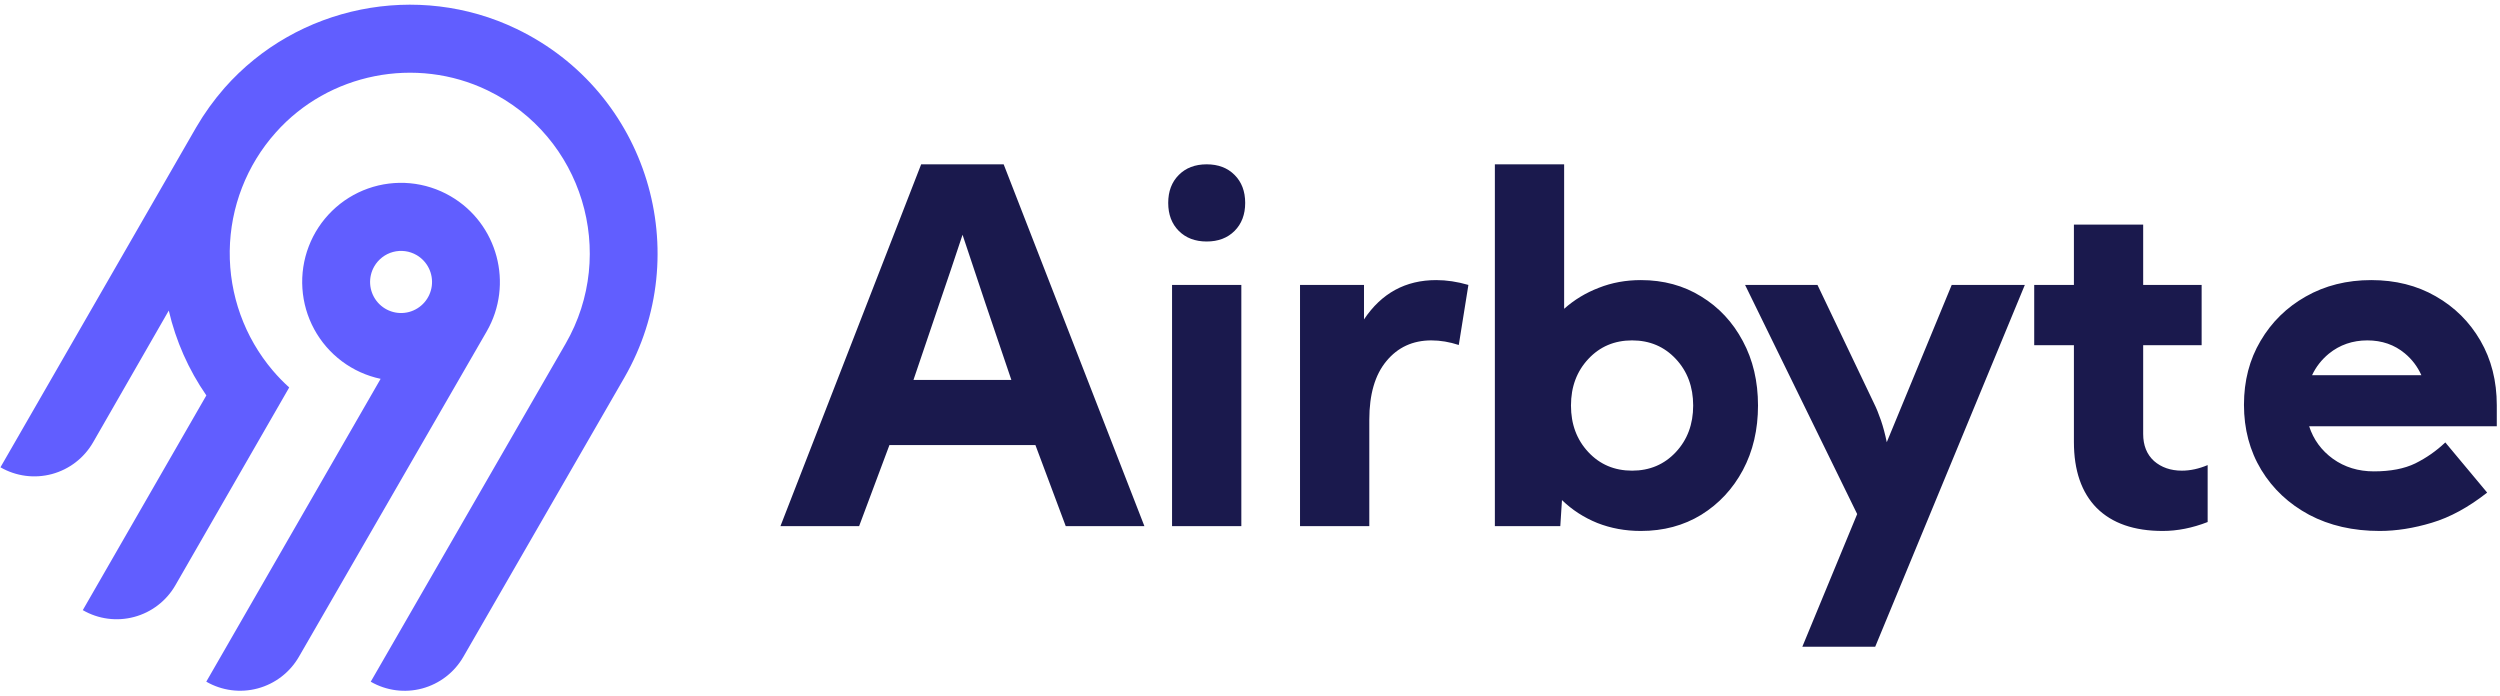
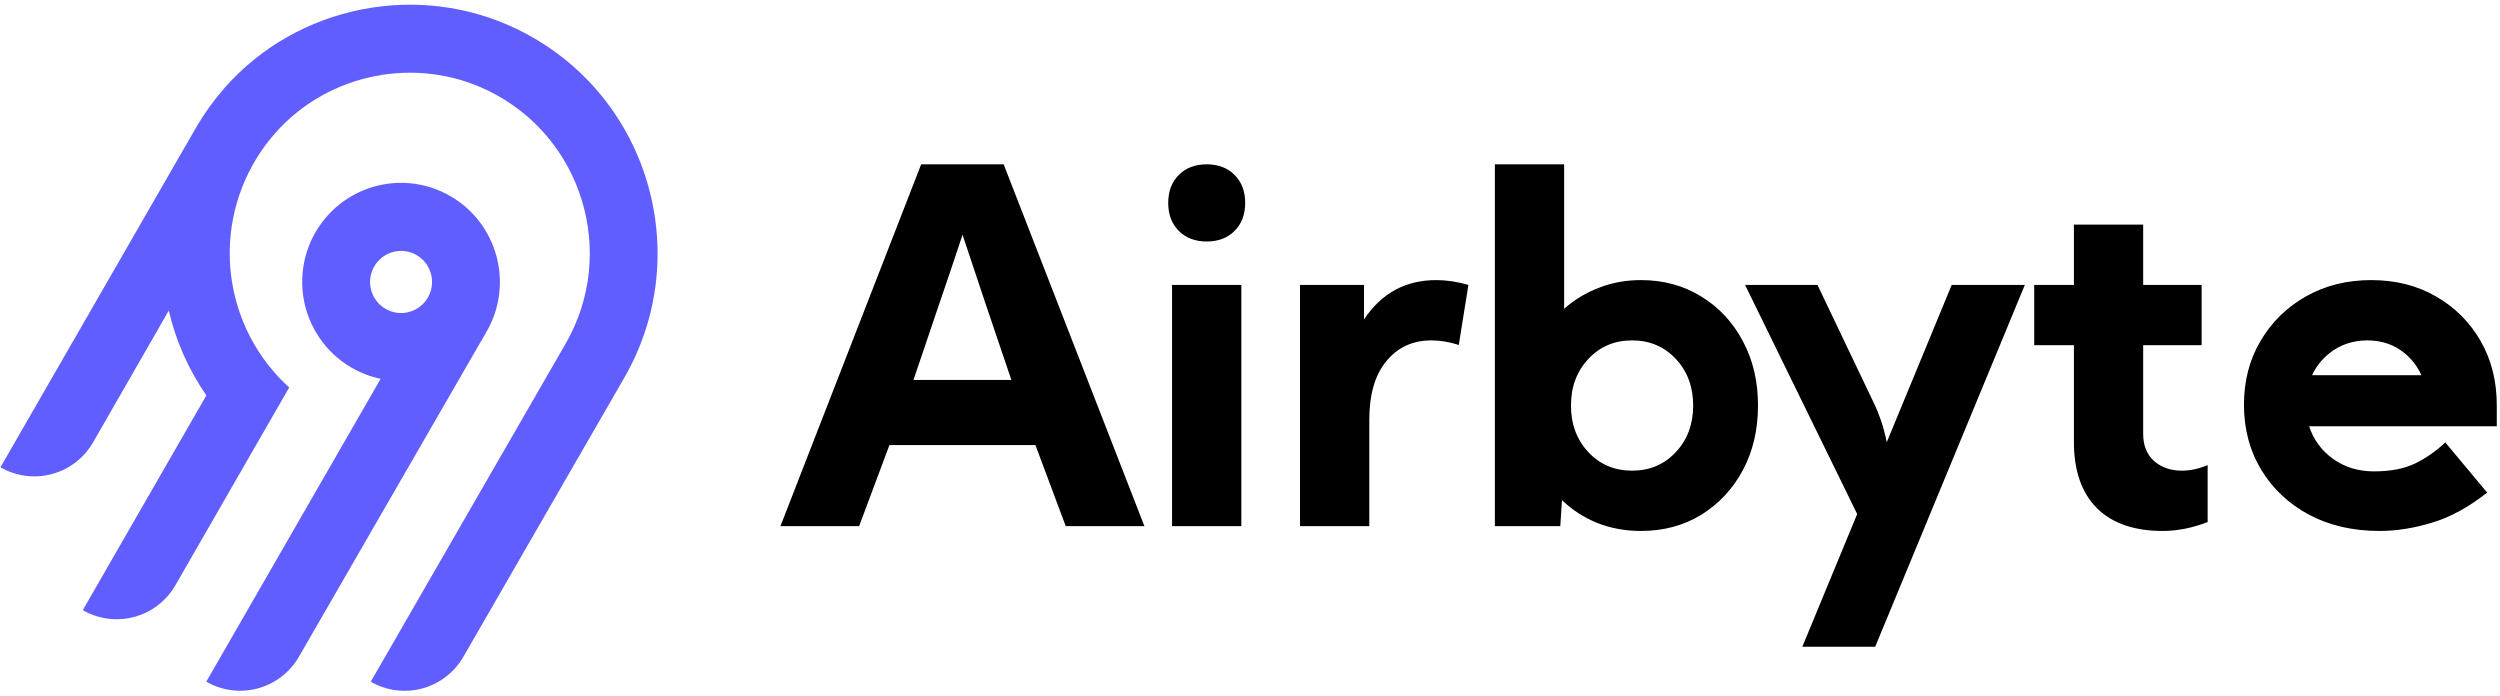
<svg xmlns="http://www.w3.org/2000/svg" width="133" height="37" viewBox="0 0 133 37" fill="none">
  <path fill-rule="evenodd" clip-rule="evenodd" d="M11.944 4.678C15.811 0.291 22.215 -0.996 27.479 1.537C34.474 4.902 37.026 13.473 33.218 20.085L24.65 34.943C24.172 35.773 23.384 36.378 22.46 36.627C21.536 36.875 20.552 36.745 19.723 36.267L30.095 18.276C32.858 13.477 31.01 7.257 25.939 4.808C22.134 2.97 17.483 3.888 14.672 7.048C13.121 8.783 12.251 11.023 12.222 13.352C12.193 15.681 13.007 17.942 14.514 19.715C14.784 20.033 15.076 20.333 15.386 20.613L9.331 31.135C9.094 31.547 8.779 31.907 8.403 32.196C8.028 32.485 7.599 32.697 7.141 32.82C6.684 32.943 6.207 32.975 5.737 32.913C5.267 32.851 4.815 32.697 4.404 32.459L10.978 21.036C10.034 19.671 9.355 18.14 8.979 16.522L4.951 23.535C4.472 24.366 3.685 24.971 2.761 25.22C1.837 25.468 0.853 25.339 0.024 24.86L10.441 6.768C10.874 6.025 11.378 5.325 11.944 4.678ZM23.967 10.437C26.476 11.89 27.342 15.121 25.89 17.635L15.902 34.94C15.423 35.77 14.635 36.376 13.711 36.624C12.787 36.873 11.803 36.743 10.974 36.265L20.249 20.154C19.505 19.997 18.804 19.679 18.194 19.224C17.584 18.769 17.08 18.186 16.716 17.516C16.352 16.846 16.138 16.105 16.088 15.345C16.037 14.584 16.152 13.821 16.425 13.109C16.697 12.397 17.121 11.753 17.666 11.221C18.21 10.689 18.864 10.282 19.581 10.028C20.298 9.774 21.062 9.679 21.819 9.749C22.576 9.82 23.309 10.055 23.967 10.437ZM20.334 13.689C20.162 13.822 20.018 13.986 19.91 14.174C19.747 14.457 19.671 14.783 19.692 15.109C19.713 15.435 19.831 15.747 20.029 16.007C20.228 16.266 20.498 16.46 20.807 16.565C21.116 16.671 21.449 16.681 21.764 16.597C22.078 16.512 22.361 16.336 22.576 16.09C22.791 15.844 22.928 15.54 22.971 15.216C23.013 14.892 22.959 14.563 22.815 14.27C22.671 13.976 22.443 13.733 22.161 13.569C21.974 13.461 21.766 13.39 21.552 13.362C21.337 13.334 21.119 13.348 20.91 13.404C20.701 13.46 20.505 13.557 20.334 13.689Z" fill="#615EFF" />
-   <path fill-rule="evenodd" clip-rule="evenodd" d="M41.52 27.99L49.006 8.742H53.395L60.882 27.99H56.697L55.085 23.679H47.317L45.705 27.99H41.52ZM53.805 20.214C53.293 18.708 52.837 17.361 52.436 16.172C52.035 14.983 51.625 13.755 51.207 12.489C50.789 13.755 50.375 14.983 49.966 16.172C49.565 17.361 49.109 18.708 48.596 20.214H53.805ZM62.149 10.795C62.149 10.179 62.336 9.683 62.712 9.307C63.087 8.93 63.582 8.742 64.196 8.742C64.81 8.742 65.305 8.93 65.68 9.307C66.056 9.683 66.244 10.179 66.244 10.795C66.244 11.411 66.056 11.907 65.68 12.284C65.305 12.66 64.81 12.848 64.196 12.848C63.582 12.848 63.087 12.66 62.712 12.284C62.336 11.907 62.149 11.411 62.149 10.795ZM62.353 27.99V15.158H66.039V27.99H62.353ZM69.161 15.158V27.99H72.847V22.331C72.847 20.979 73.15 19.94 73.755 19.213C74.361 18.477 75.159 18.109 76.148 18.109C76.626 18.109 77.112 18.191 77.607 18.353L78.119 15.158C77.531 14.987 76.959 14.901 76.404 14.901C74.775 14.901 73.495 15.598 72.565 16.993V15.158H69.161ZM79.527 27.99V8.742H83.212V16.428C83.75 15.949 84.364 15.577 85.055 15.312C85.746 15.038 86.493 14.901 87.294 14.901C88.498 14.901 89.568 15.192 90.506 15.774C91.445 16.347 92.183 17.138 92.72 18.148C93.258 19.149 93.526 20.291 93.526 21.574C93.526 22.857 93.258 24.003 92.72 25.013C92.183 26.014 91.445 26.805 90.506 27.387C89.568 27.96 88.498 28.247 87.294 28.247C86.467 28.247 85.695 28.105 84.978 27.823C84.262 27.532 83.634 27.126 83.097 26.604L83.008 27.99H79.527ZM86.827 25.039C87.765 25.039 88.541 24.709 89.156 24.051C89.77 23.392 90.077 22.567 90.077 21.574C90.077 20.582 89.77 19.756 89.156 19.098C88.541 18.439 87.765 18.109 86.827 18.109C85.888 18.109 85.112 18.439 84.498 19.098C83.883 19.756 83.576 20.582 83.576 21.574C83.576 22.567 83.883 23.392 84.498 24.051C85.112 24.709 85.888 25.039 86.827 25.039ZM99.685 21.433L96.69 15.158H92.838L98.802 27.348L95.884 34.406H99.761L107.721 15.158H103.831L100.376 23.525C100.29 23.105 100.188 22.72 100.069 22.37C99.949 22.019 99.821 21.706 99.685 21.433ZM108.22 15.158H110.332V11.95H114.017V15.158H117.127V18.366H114.017V23.088C114.017 23.695 114.209 24.175 114.593 24.525C114.985 24.867 115.48 25.039 116.077 25.039C116.521 25.039 116.978 24.94 117.447 24.743V27.772C116.636 28.088 115.839 28.247 115.054 28.247C113.535 28.247 112.366 27.84 111.547 27.027C110.737 26.206 110.332 25.034 110.332 23.511V18.366H108.22V15.158ZM124.114 24.41C123.5 23.965 123.077 23.388 122.847 22.677H132.829V21.561C132.829 20.27 132.539 19.123 131.958 18.122C131.378 17.121 130.585 16.334 129.578 15.761C128.58 15.188 127.437 14.901 126.149 14.901C124.852 14.901 123.692 15.192 122.668 15.774C121.653 16.347 120.851 17.134 120.262 18.135C119.673 19.127 119.379 20.261 119.379 21.535C119.379 22.827 119.686 23.982 120.301 25C120.915 26.009 121.763 26.805 122.847 27.387C123.93 27.96 125.18 28.247 126.597 28.247C127.484 28.247 128.409 28.101 129.373 27.81C130.346 27.52 131.327 26.985 132.317 26.206L130.09 23.537C129.612 23.991 129.079 24.363 128.491 24.654C127.91 24.936 127.176 25.077 126.289 25.077C125.462 25.077 124.737 24.855 124.114 24.41ZM128.817 19.96C128.613 19.506 128.321 19.119 127.94 18.802C127.386 18.34 126.72 18.109 125.944 18.109C125.159 18.109 124.476 18.345 123.896 18.815C123.507 19.136 123.209 19.517 123.002 19.96H128.817Z" fill="#1A194D" />
+   <path fill-rule="evenodd" clip-rule="evenodd" d="M41.52 27.99L49.006 8.742H53.395L60.882 27.99H56.697L55.085 23.679H47.317L45.705 27.99H41.52ZM53.805 20.214C53.293 18.708 52.837 17.361 52.436 16.172C52.035 14.983 51.625 13.755 51.207 12.489C50.789 13.755 50.375 14.983 49.966 16.172C49.565 17.361 49.109 18.708 48.596 20.214H53.805ZM62.149 10.795C62.149 10.179 62.336 9.683 62.712 9.307C63.087 8.93 63.582 8.742 64.196 8.742C64.81 8.742 65.305 8.93 65.68 9.307C66.056 9.683 66.244 10.179 66.244 10.795C66.244 11.411 66.056 11.907 65.68 12.284C65.305 12.66 64.81 12.848 64.196 12.848C63.582 12.848 63.087 12.66 62.712 12.284C62.336 11.907 62.149 11.411 62.149 10.795ZM62.353 27.99V15.158H66.039V27.99H62.353ZM69.161 15.158V27.99H72.847V22.331C72.847 20.979 73.15 19.94 73.755 19.213C74.361 18.477 75.159 18.109 76.148 18.109C76.626 18.109 77.112 18.191 77.607 18.353L78.119 15.158C77.531 14.987 76.959 14.901 76.404 14.901C74.775 14.901 73.495 15.598 72.565 16.993V15.158H69.161ZM79.527 27.99V8.742H83.212V16.428C83.75 15.949 84.364 15.577 85.055 15.312C85.746 15.038 86.493 14.901 87.294 14.901C88.498 14.901 89.568 15.192 90.506 15.774C91.445 16.347 92.183 17.138 92.72 18.148C93.258 19.149 93.526 20.291 93.526 21.574C93.526 22.857 93.258 24.003 92.72 25.013C92.183 26.014 91.445 26.805 90.506 27.387C89.568 27.96 88.498 28.247 87.294 28.247C86.467 28.247 85.695 28.105 84.978 27.823C84.262 27.532 83.634 27.126 83.097 26.604L83.008 27.99H79.527ZM86.827 25.039C87.765 25.039 88.541 24.709 89.156 24.051C89.77 23.392 90.077 22.567 90.077 21.574C90.077 20.582 89.77 19.756 89.156 19.098C88.541 18.439 87.765 18.109 86.827 18.109C85.888 18.109 85.112 18.439 84.498 19.098C83.883 19.756 83.576 20.582 83.576 21.574C83.576 22.567 83.883 23.392 84.498 24.051C85.112 24.709 85.888 25.039 86.827 25.039ZM99.685 21.433L96.69 15.158H92.838L98.802 27.348L95.884 34.406H99.761L107.721 15.158H103.831L100.376 23.525C100.29 23.105 100.188 22.72 100.069 22.37C99.949 22.019 99.821 21.706 99.685 21.433ZM108.22 15.158H110.332V11.95H114.017V15.158H117.127V18.366H114.017V23.088C114.017 23.695 114.209 24.175 114.593 24.525C114.985 24.867 115.48 25.039 116.077 25.039C116.521 25.039 116.978 24.94 117.447 24.743V27.772C116.636 28.088 115.839 28.247 115.054 28.247C113.535 28.247 112.366 27.84 111.547 27.027C110.737 26.206 110.332 25.034 110.332 23.511V18.366H108.22V15.158ZM124.114 24.41C123.5 23.965 123.077 23.388 122.847 22.677H132.829V21.561C132.829 20.27 132.539 19.123 131.958 18.122C131.378 17.121 130.585 16.334 129.578 15.761C128.58 15.188 127.437 14.901 126.149 14.901C124.852 14.901 123.692 15.192 122.668 15.774C121.653 16.347 120.851 17.134 120.262 18.135C119.673 19.127 119.379 20.261 119.379 21.535C119.379 22.827 119.686 23.982 120.301 25C120.915 26.009 121.763 26.805 122.847 27.387C123.93 27.96 125.18 28.247 126.597 28.247C127.484 28.247 128.409 28.101 129.373 27.81C130.346 27.52 131.327 26.985 132.317 26.206L130.09 23.537C129.612 23.991 129.079 24.363 128.491 24.654C127.91 24.936 127.176 25.077 126.289 25.077C125.462 25.077 124.737 24.855 124.114 24.41ZM128.817 19.96C128.613 19.506 128.321 19.119 127.94 18.802C127.386 18.34 126.72 18.109 125.944 18.109C125.159 18.109 124.476 18.345 123.896 18.815C123.507 19.136 123.209 19.517 123.002 19.96H128.817Z" fill="currentColor" />
</svg>
